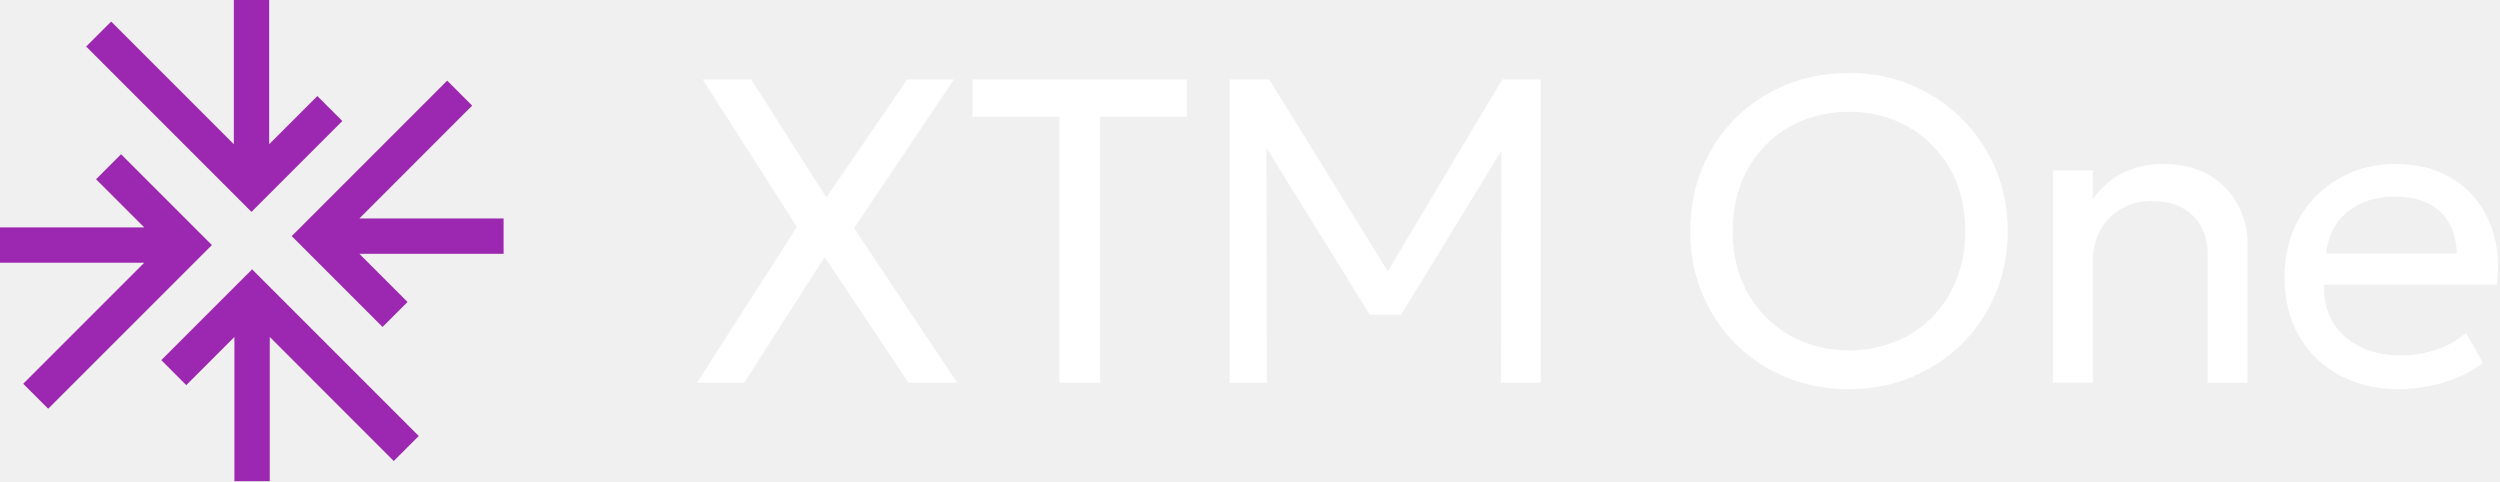
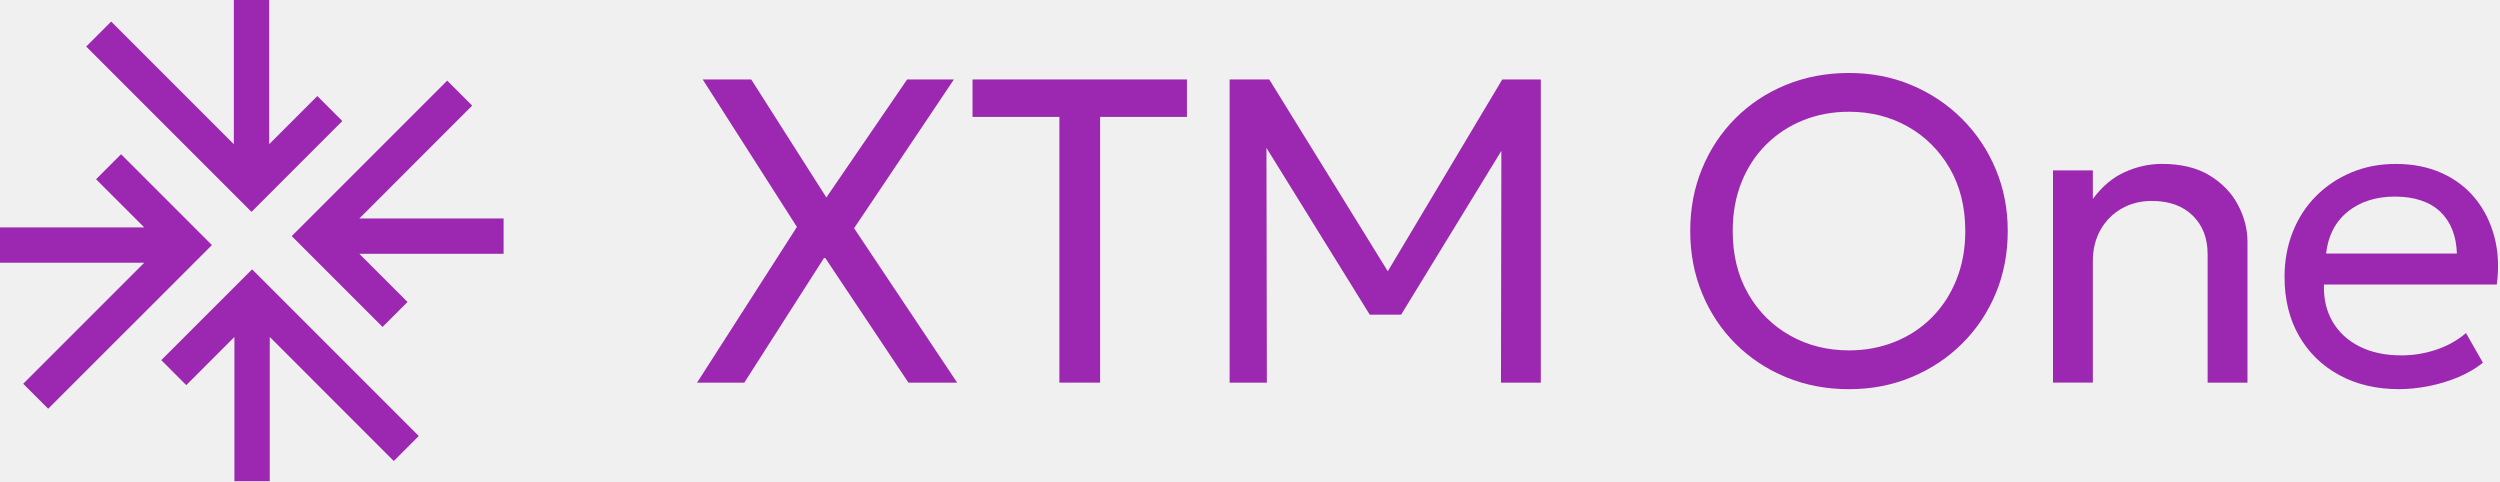
<svg xmlns="http://www.w3.org/2000/svg" width="851" height="164" viewBox="0 0 851 164" fill="none">
  <g clip-path="url(#clip0_617_2)">
    <path d="M122.326 74.361L160.73 35.95L152.231 27.444L99.301 80.374L130.219 111.292L138.725 102.786L122.326 86.387H171.423V74.361H122.326Z" fill="#9C27B0" />
    <path d="M116.525 41.197L108.019 32.698L91.627 49.09V0H79.595V49.09L37.844 7.34L29.338 15.839L85.608 72.115L116.525 41.197Z" fill="#9C27B0" />
    <path d="M41.204 52.504L32.698 61.011L49.097 77.409H0V89.435H49.097L7.899 130.633L16.406 139.132L72.122 83.422L41.204 52.504Z" fill="#9C27B0" />
    <path d="M54.897 122.592L63.403 131.099L79.795 114.7V163.796H91.827V114.7L134.045 156.924L142.551 148.417L85.814 91.681L54.897 122.592Z" fill="#9C27B0" />
-     <path d="M324.711 27.044H308.792L281.294 67.221L255.709 27.044H239.196L271.268 77.247L237.283 130.25H253.355L280.7 87.493L309.232 130.25H325.817L290.726 77.687L324.711 27.044Z" fill="white" />
-     <path d="M331.051 39.796H360.616V130.25H374.475V39.796H404.033V27.044H331.051V39.796Z" fill="white" />
-     <path d="M472.402 92.34L432.051 27.044H418.559V130.25H431.238L431.098 50.342L466.255 107.105H476.941L511.066 51.349L510.933 130.25H524.492V27.044H511.372L472.402 92.34Z" fill="white" />
-     <path d="M679.342 57.603C676.615 51.09 672.789 45.377 667.876 40.465C662.963 35.551 657.223 31.718 650.664 28.965C644.104 26.212 637.012 24.839 629.393 24.839C621.773 24.839 614.526 26.192 607.94 28.892C601.354 31.598 595.627 35.378 590.761 40.245C585.895 45.111 582.108 50.81 579.409 57.35C576.702 63.89 575.355 70.989 575.355 78.655C575.355 86.322 576.709 93.348 579.409 99.887C582.108 106.427 585.895 112.126 590.761 116.993C595.627 121.859 601.354 125.652 607.94 128.385C614.526 131.112 621.68 132.478 629.393 132.478C637.106 132.478 644.098 131.112 650.664 128.385C657.223 125.659 662.963 121.859 667.876 116.993C672.789 112.126 676.609 106.427 679.342 99.887C682.068 93.354 683.435 86.275 683.435 78.655C683.435 71.036 682.068 64.123 679.342 57.61V57.603ZM665.93 95.314C663.89 100.327 661.076 104.614 657.49 108.18C653.904 111.746 649.697 114.486 644.884 116.399C640.065 118.319 634.906 119.273 629.406 119.273C622.033 119.273 615.347 117.593 609.354 114.226C603.355 110.86 598.602 106.127 595.089 100.034C591.575 93.941 589.815 86.815 589.815 78.655C589.815 72.516 590.821 66.949 592.834 61.956C594.848 56.97 597.661 52.69 601.274 49.131C604.887 45.571 609.087 42.824 613.88 40.911C618.673 38.991 623.846 38.038 629.399 38.038C636.771 38.038 643.444 39.724 649.411 43.084C655.384 46.451 660.138 51.184 663.677 57.277C667.217 63.37 668.983 70.496 668.983 78.655C668.983 84.748 667.963 90.301 665.923 95.314H665.93Z" fill="white" />
-     <path d="M732.531 68.403C738.377 68.403 742.997 70.062 746.39 73.376C749.783 76.695 751.476 81.082 751.476 86.535V130.252H765.042V82.335C765.042 78.055 763.976 73.882 761.836 69.802C759.696 65.723 756.476 62.37 752.176 59.736C747.877 57.11 742.457 55.79 735.924 55.79C731.598 55.79 727.371 56.723 723.245 58.59C719.118 60.456 715.505 63.503 712.406 67.729V57.997H698.84V130.245H712.406V88.888C712.406 84.808 713.292 81.235 715.059 78.162C716.825 75.089 719.225 72.696 722.245 70.976C725.265 69.256 728.698 68.396 732.531 68.396V68.403Z" fill="white" />
-     <path d="M796.264 127.671C802.137 130.864 808.909 132.464 816.576 132.464C819.869 132.464 823.262 132.117 826.748 131.431C830.235 130.744 833.595 129.724 836.814 128.371C840.034 127.018 842.821 125.384 845.18 123.471L839.427 113.372C836.481 115.878 833.088 117.771 829.255 119.051C825.422 120.331 821.489 120.971 817.462 120.971C811.956 120.971 807.203 119.965 803.196 117.951C799.19 115.938 796.13 113.125 794.017 109.512C791.904 105.899 790.924 101.686 791.071 96.866H849.9C850.687 91.02 850.413 85.6 849.087 80.607C847.76 75.621 845.587 71.268 842.561 67.561C839.541 63.848 835.728 60.962 831.135 58.895C826.542 56.829 821.315 55.802 815.469 55.802C810.063 55.802 805.063 56.762 800.47 58.675C795.877 60.595 791.857 63.268 788.418 66.708C784.978 70.148 782.325 74.228 780.458 78.947C778.591 83.667 777.658 88.78 777.658 94.28C777.658 101.899 779.291 108.572 782.558 114.292C785.824 120.018 790.397 124.478 796.27 127.671H796.264ZM799.17 72.048C803.397 68.635 808.756 66.921 815.242 66.921C821.729 66.921 827.062 68.628 830.648 72.048C834.234 75.461 836.128 80.221 836.328 86.314H791.797C792.484 80.221 794.944 75.468 799.17 72.048Z" fill="white" />
+     <path d="M324.711 27.044H308.792L281.294 67.221L255.709 27.044H239.196L271.268 77.247L237.283 130.25H253.355L280.7 87.493L309.232 130.25H325.817L290.726 77.687L324.711 27.044Z" fill="#9C27B0" />
+     <path d="M331.051 39.796H360.616V130.25H374.475V39.796H404.033V27.044H331.051V39.796Z" fill="#9C27B0" />
+     <path d="M472.402 92.34L432.051 27.044H418.559V130.25H431.238L431.098 50.342L466.255 107.105H476.941L511.066 51.349L510.933 130.25H524.492V27.044H511.372L472.402 92.34Z" fill="#9C27B0" />
+     <path d="M679.342 57.603C676.615 51.09 672.789 45.377 667.876 40.465C662.963 35.551 657.223 31.718 650.664 28.965C644.104 26.212 637.012 24.839 629.393 24.839C621.773 24.839 614.526 26.192 607.94 28.892C601.354 31.598 595.627 35.378 590.761 40.245C585.895 45.111 582.108 50.81 579.409 57.35C576.702 63.89 575.355 70.989 575.355 78.655C575.355 86.322 576.709 93.348 579.409 99.887C582.108 106.427 585.895 112.126 590.761 116.993C595.627 121.859 601.354 125.652 607.94 128.385C614.526 131.112 621.68 132.478 629.393 132.478C637.106 132.478 644.098 131.112 650.664 128.385C657.223 125.659 662.963 121.859 667.876 116.993C672.789 112.126 676.609 106.427 679.342 99.887C682.068 93.354 683.435 86.275 683.435 78.655C683.435 71.036 682.068 64.123 679.342 57.61V57.603ZM665.93 95.314C663.89 100.327 661.076 104.614 657.49 108.18C653.904 111.746 649.697 114.486 644.884 116.399C640.065 118.319 634.906 119.273 629.406 119.273C622.033 119.273 615.347 117.593 609.354 114.226C603.355 110.86 598.602 106.127 595.089 100.034C591.575 93.941 589.815 86.815 589.815 78.655C589.815 72.516 590.821 66.949 592.834 61.956C594.848 56.97 597.661 52.69 601.274 49.131C604.887 45.571 609.087 42.824 613.88 40.911C618.673 38.991 623.846 38.038 629.399 38.038C636.771 38.038 643.444 39.724 649.411 43.084C655.384 46.451 660.138 51.184 663.677 57.277C667.217 63.37 668.983 70.496 668.983 78.655C668.983 84.748 667.963 90.301 665.923 95.314H665.93Z" fill="#9C27B0" />
+     <path d="M732.531 68.403C738.377 68.403 742.997 70.062 746.39 73.376C749.783 76.695 751.476 81.082 751.476 86.535V130.252H765.042V82.335C765.042 78.055 763.976 73.882 761.836 69.802C759.696 65.723 756.476 62.37 752.176 59.736C747.877 57.11 742.457 55.79 735.924 55.79C731.598 55.79 727.371 56.723 723.245 58.59C719.118 60.456 715.505 63.503 712.406 67.729V57.997H698.84V130.245H712.406V88.888C712.406 84.808 713.292 81.235 715.059 78.162C716.825 75.089 719.225 72.696 722.245 70.976C725.265 69.256 728.698 68.396 732.531 68.396V68.403Z" fill="#9C27B0" />
+     <path d="M796.264 127.671C802.137 130.864 808.909 132.464 816.576 132.464C819.869 132.464 823.262 132.117 826.748 131.431C830.235 130.744 833.595 129.724 836.814 128.371C840.034 127.018 842.821 125.384 845.18 123.471L839.427 113.372C836.481 115.878 833.088 117.771 829.255 119.051C825.422 120.331 821.489 120.971 817.462 120.971C811.956 120.971 807.203 119.965 803.196 117.951C799.19 115.938 796.13 113.125 794.017 109.512C791.904 105.899 790.924 101.686 791.071 96.866H849.9C850.687 91.02 850.413 85.6 849.087 80.607C847.76 75.621 845.587 71.268 842.561 67.561C839.541 63.848 835.728 60.962 831.135 58.895C826.542 56.829 821.315 55.802 815.469 55.802C810.063 55.802 805.063 56.762 800.47 58.675C795.877 60.595 791.857 63.268 788.418 66.708C784.978 70.148 782.325 74.228 780.458 78.947C778.591 83.667 777.658 88.78 777.658 94.28C777.658 101.899 779.291 108.572 782.558 114.292C785.824 120.018 790.397 124.478 796.27 127.671H796.264ZM799.17 72.048C803.397 68.635 808.756 66.921 815.242 66.921C821.729 66.921 827.062 68.628 830.648 72.048C834.234 75.461 836.128 80.221 836.328 86.314H791.797C792.484 80.221 794.944 75.468 799.17 72.048Z" fill="#9C27B0" />
  </g>
  <defs>
    <clipPath id="clip0_617_2">
      <rect width="851" height="164" fill="white" />
    </clipPath>
  </defs>
</svg>
